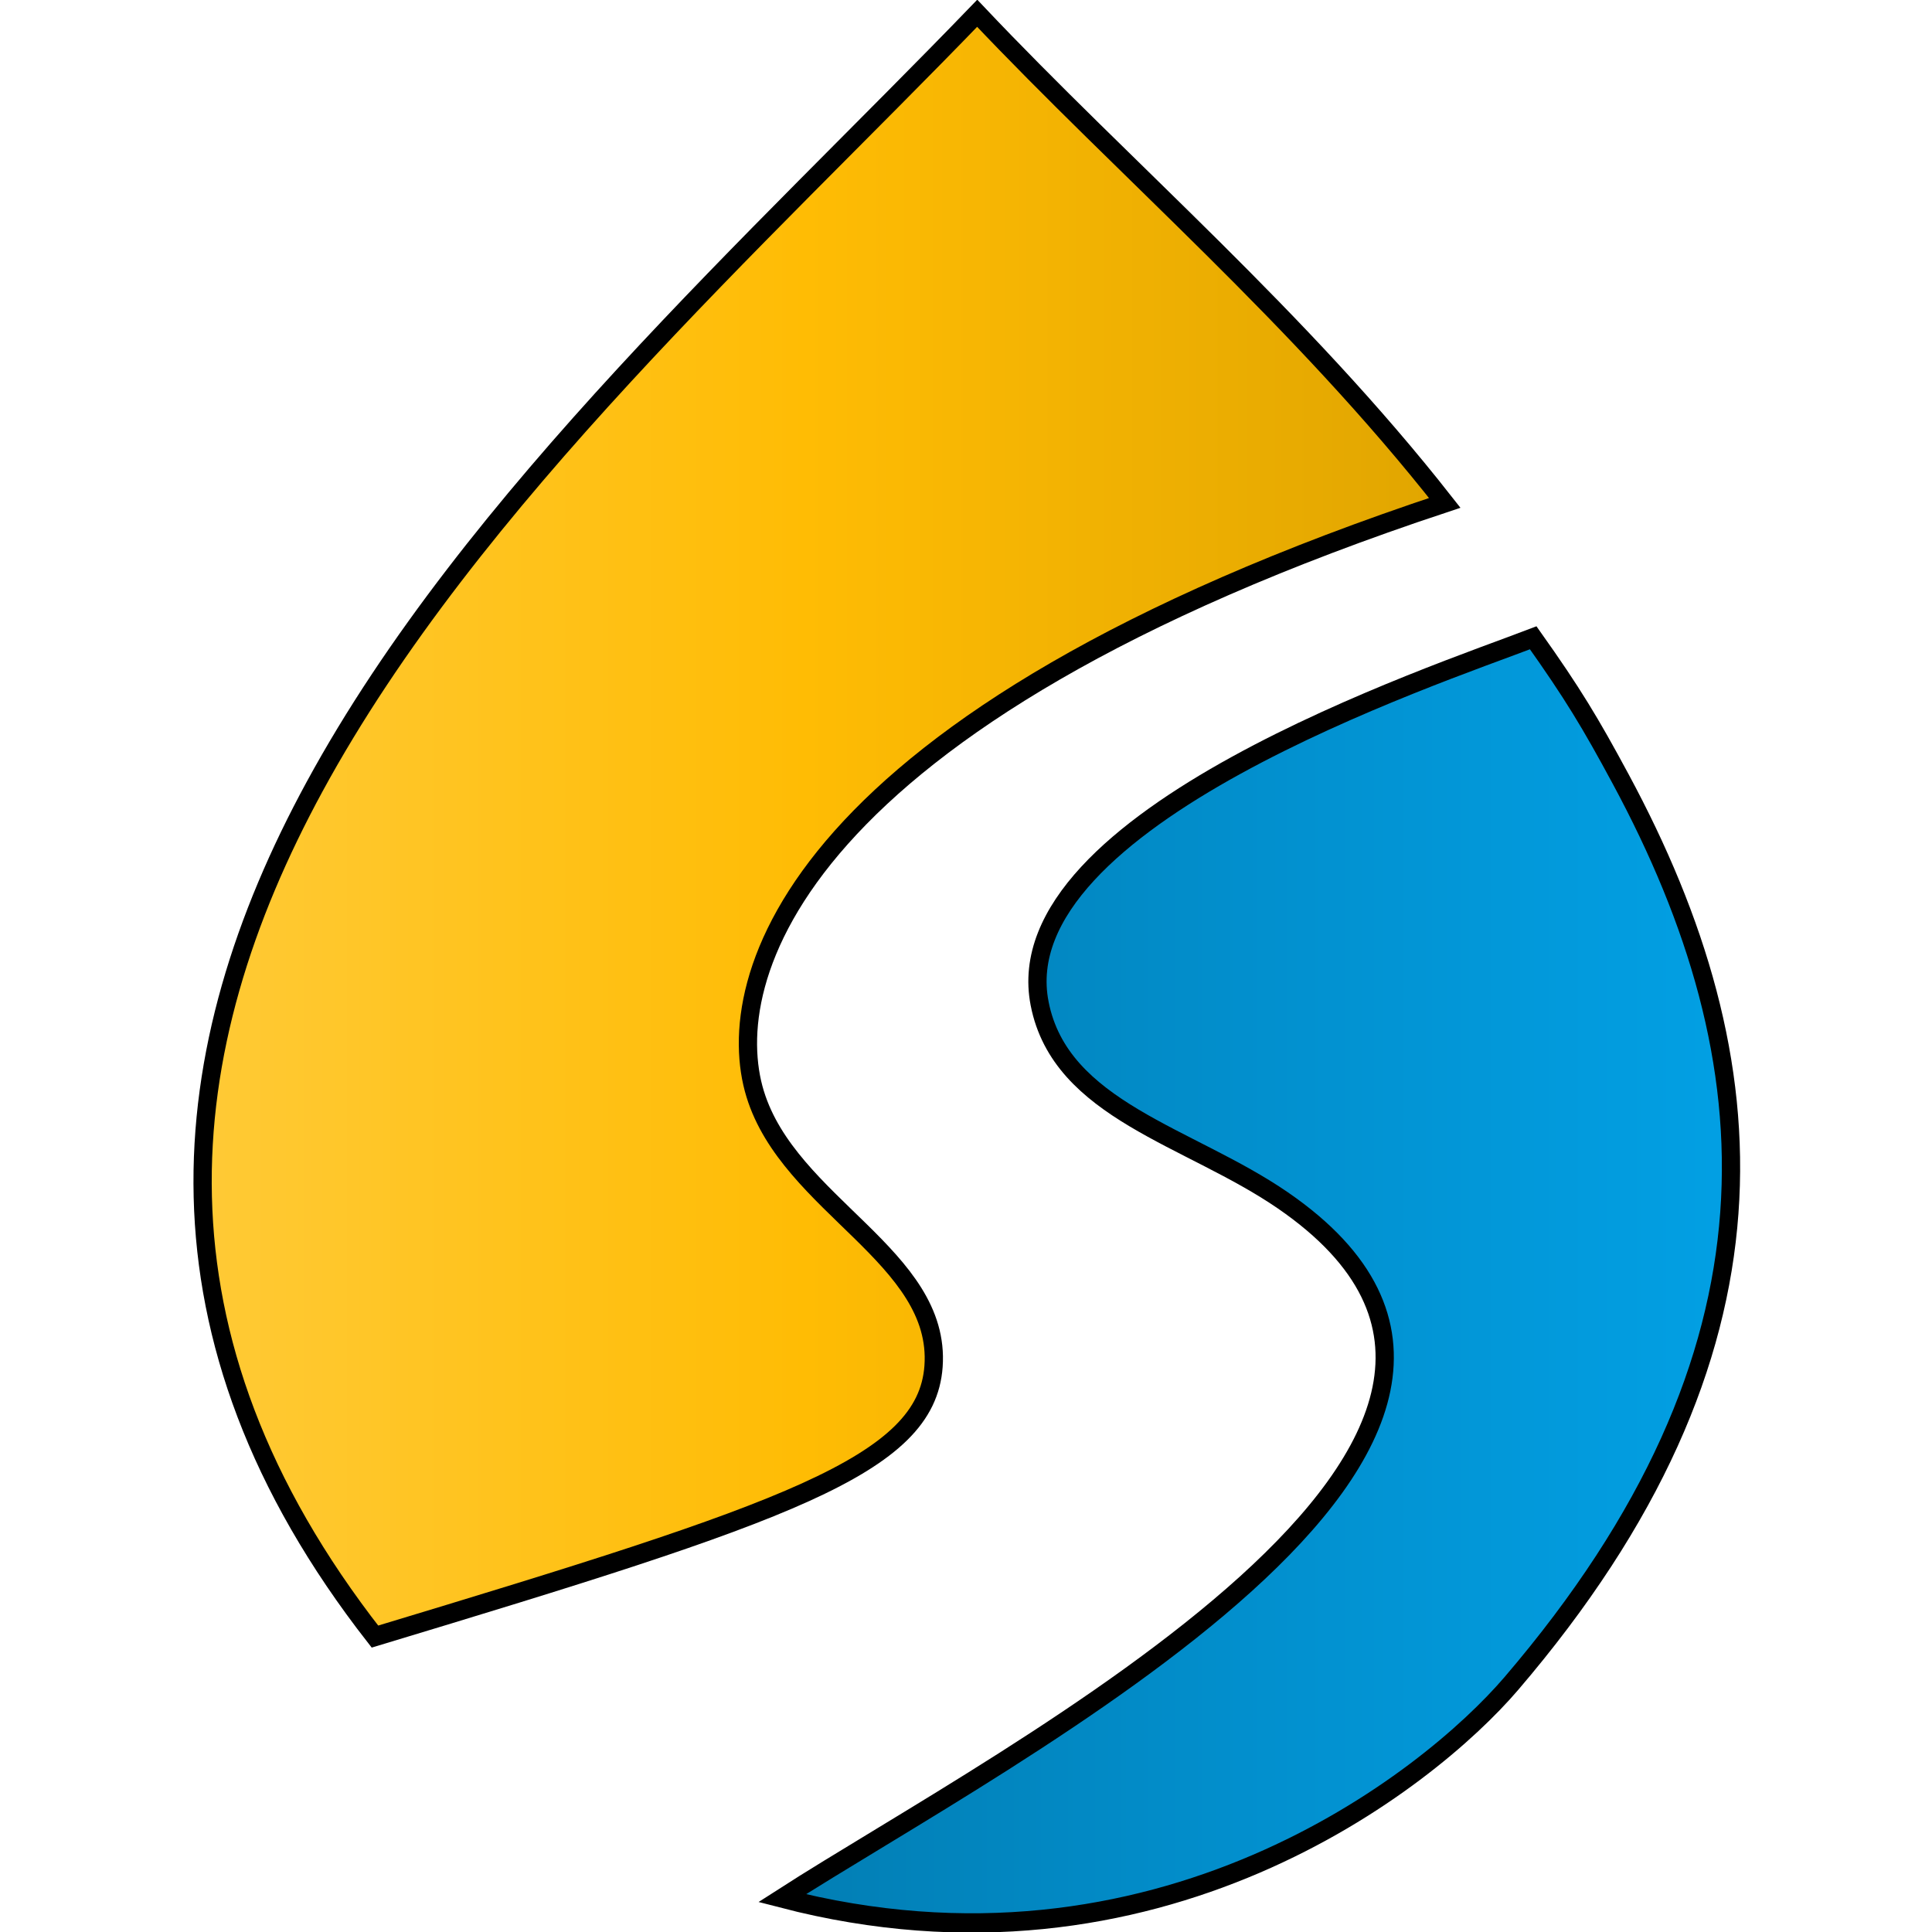
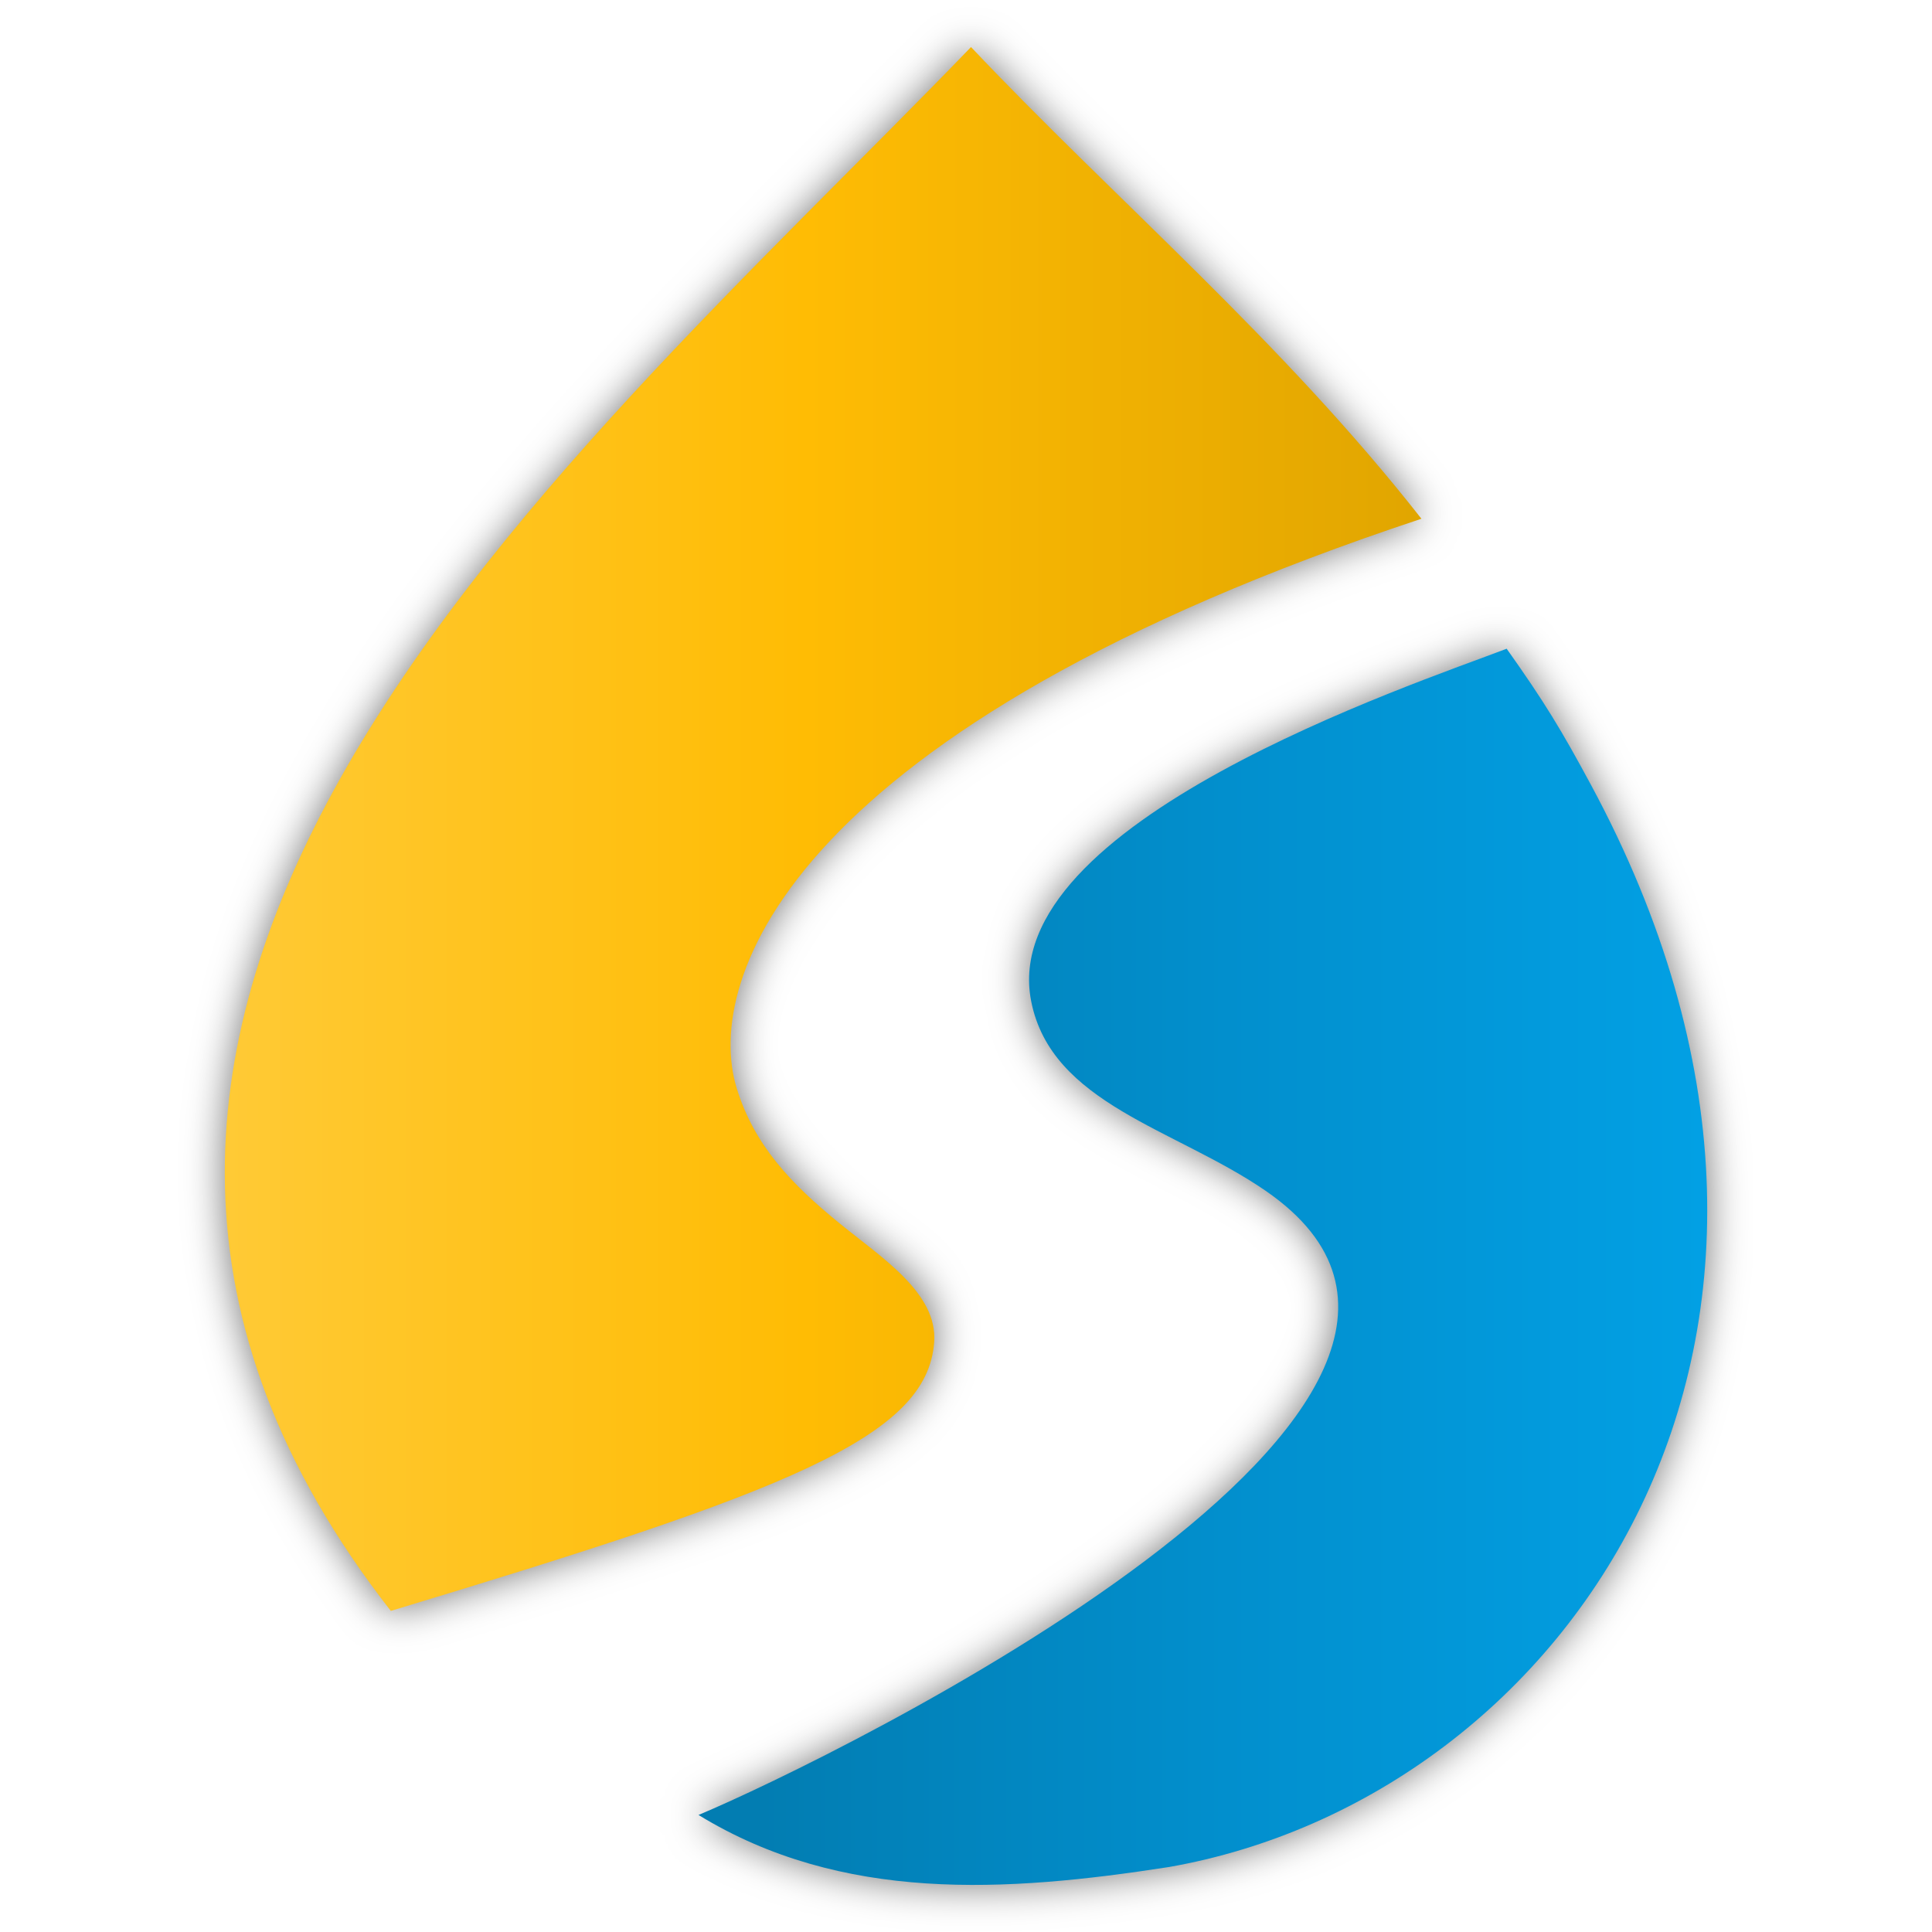
<svg xmlns="http://www.w3.org/2000/svg" xmlns:xlink="http://www.w3.org/1999/xlink" width="50mm" height="50mm" viewBox="0 0 50 50" version="1.1" id="svg1" xml:space="preserve">
  <defs id="defs1">
    <linearGradient id="linearGradient25">
      <stop style="stop-color:#027db2;stop-opacity:1;" offset="0" id="stop25" />
      <stop style="stop-color:#028fcd;stop-opacity:1;" offset="0.494" id="stop38" />
      <stop style="stop-color:#02a0e4;stop-opacity:1;" offset="1" id="stop28" />
    </linearGradient>
    <linearGradient id="linearGradient15">
      <stop style="stop-color:#ffca36;stop-opacity:1;" offset="0.001" id="stop24" />
      <stop style="stop-color:#ffbc04;stop-opacity:1;" offset="0.482" id="stop19" />
      <stop style="stop-color:#e0a500;stop-opacity:1;" offset="1" id="stop20" />
    </linearGradient>
-     <linearGradient xlink:href="#linearGradient15" id="linearGradient20" x1="9.115" y1="22.962" x2="36.594" y2="22.962" gradientUnits="userSpaceOnUse" />
-     <linearGradient xlink:href="#linearGradient25" id="linearGradient30" x1="21.371" y1="32.308" x2="42.625" y2="32.308" gradientUnits="userSpaceOnUse" />
+     <linearGradient xlink:href="#linearGradient15" id="linearGradient20-7" x1="9.115" y1="22.962" x2="36.594" y2="22.962" gradientUnits="userSpaceOnUse" />
+     <linearGradient xlink:href="#linearGradient25" id="linearGradient30-9" x1="21.371" y1="32.308" x2="42.625" y2="32.308" gradientUnits="userSpaceOnUse" />
+     <filter style="color-interpolation-filters:sRGB" id="filter113" x="-0.032" y="-0.026" width="1.063" height="1.051">
+       <feGaussianBlur stdDeviation="0.525" id="feGaussianBlur113" />
+     </filter>
  </defs>
  <g id="layer1">
-     <g id="g14" transform="matrix(1.466748,0,0,1.466748,-12.91995,-12.93544)" style="stroke:#000000;stroke-width:0.341;stroke-dasharray:none;stroke-opacity:1">
-       <g id="g15" transform="matrix(0.86,0,0,0.86,3.621805,3.629039)" style="stroke:#000000;stroke-width:0.396;stroke-dasharray:none;stroke-opacity:1">
-         <g id="g38" transform="matrix(0.9459814,0,0,1.000332,1.377771,-0.03581036)">
-           <path id="path6-0-0-8" style="fill:url(#linearGradient20);fill-opacity:1;stroke:#000000;stroke-width:0.396;stroke-linecap:round;stroke-linejoin:miter;stroke-dasharray:none;stroke-opacity:1" d="M 26.113,6.341 C 21.429,10.934 15.143,16.287 11.741,22.205 8.645,27.591 7.937,33.444 13.051,39.635 21.961,37.091 25.011,36.13 25.166,34.093 25.337,31.848 22.037,30.788 21.297,28.505 20.545,26.189 22.038,20.838 36.253,16.383 33.102,12.586 29.348,9.576 26.113,6.341 Z" />
-           <path id="path6-7-6-2-3" style="fill:url(#linearGradient30);fill-opacity:1;stroke:#000000;stroke-width:0.396;stroke-linecap:round;stroke-linejoin:miter;stroke-dasharray:none;stroke-opacity:1" d="m 27.467,26.653 c 0.455,2.191 3.245,2.715 5.276,4.036 7.464,4.855 -5.988,11.348 -10.861,14.311 8.13,1.998 14.007,-2.404 15.814,-4.401 6.147,-6.793 5.674,-12.76 2.373,-18.552 -0.663,-1.163 -1.039,-1.753 -1.897,-2.897 -2.115,0.768 -11.494,3.705 -10.705,7.502 z" />
-         </g>
+     <g id="g113-2" transform="matrix(0.9633745,0,0,0.9633745,-1.310805,0.9391556)" style="opacity:0.547;fill:#000000;fill-opacity:1;stroke-width:1;stroke-dasharray:none;filter:url(#filter113)">
+       <g id="g38-3-4" transform="matrix(1.193264,0,0,1.261821,-3.713885,-7.711755)" style="fill:#000000;fill-opacity:1;stroke:none;stroke-width:0.815;stroke-dasharray:none;stroke-opacity:1">
+         <path id="path6-0-0-8-9-0" style="fill:#000000;fill-opacity:1;stroke:none;stroke-width:0.815;stroke-linecap:round;stroke-linejoin:miter;stroke-dasharray:none;stroke-opacity:1" d="M 26.113,6.341 C 21.429,10.934 15.143,16.287 11.741,22.205 8.645,27.591 7.937,33.444 13.051,39.635 21.961,37.091 25.129,35.948 25.284,33.912 25.378,32.672 24.346,32.284 23.182,31.412 22.238,30.704 21.169,29.528 20.838,28.505 20.086,26.189 22.038,20.838 36.253,16.383 33.102,12.586 29.348,9.576 26.113,6.341 Z" />
+         <path id="path6-7-6-2-3-8-6" style="fill:#000000;fill-opacity:1;stroke:none;stroke-width:0.815;stroke-linecap:round;stroke-linejoin:miter;stroke-dasharray:none;stroke-opacity:1" d="m 27.467,26.653 c 0.455,2.191 3.245,2.715 5.276,4.036 6.834,4.445 -9.761,12.103 -12.765,13.29 3.228,1.869 6.915,1.647 10.587,1.109 8.974,-1.489 16.198,-11.296 9.504,-23.041 -0.663,-1.163 -1.039,-1.753 -1.897,-2.897 -2.115,0.768 -11.494,3.705 -10.705,7.502 z" />
+       </g>
+     </g>
+     <g id="g113" transform="matrix(0.9633745,0,0,0.9633745,-1.310804,0.9391554)">
+       <g id="g38-3" transform="matrix(1.193264,0,0,1.261821,-3.713885,-7.711755)" style="stroke:none;stroke-width:0.396;stroke-dasharray:none;stroke-opacity:1">
+         <path id="path6-0-0-8-9" style="fill:url(#linearGradient20-7);fill-opacity:1;stroke:none;stroke-width:0.396;stroke-linecap:round;stroke-linejoin:miter;stroke-dasharray:none;stroke-opacity:1" d="M 26.113,6.341 C 21.429,10.934 15.143,16.287 11.741,22.205 8.645,27.591 7.937,33.444 13.051,39.635 21.961,37.091 25.129,35.948 25.284,33.912 25.363,32.867 24.106,32.118 23.156,31.385 22.065,30.544 21.234,29.725 20.838,28.505 20.086,26.189 22.038,20.838 36.253,16.383 33.102,12.586 29.348,9.576 26.113,6.341 Z" />
+         <path id="path6-7-6-2-3-8" style="fill:url(#linearGradient30-9);fill-opacity:1;stroke:none;stroke-width:0.396;stroke-linecap:round;stroke-linejoin:miter;stroke-dasharray:none;stroke-opacity:1" d="m 27.467,26.653 c 0.455,2.191 3.245,2.715 5.276,4.036 6.834,4.445 -9.761,12.103 -12.765,13.29 3.228,1.869 6.915,1.647 10.587,1.109 8.974,-1.489 16.198,-11.296 9.504,-23.041 -0.663,-1.163 -1.039,-1.753 -1.897,-2.897 -2.115,0.768 -11.494,3.705 -10.705,7.502 z" />
      </g>
    </g>
  </g>
</svg>
